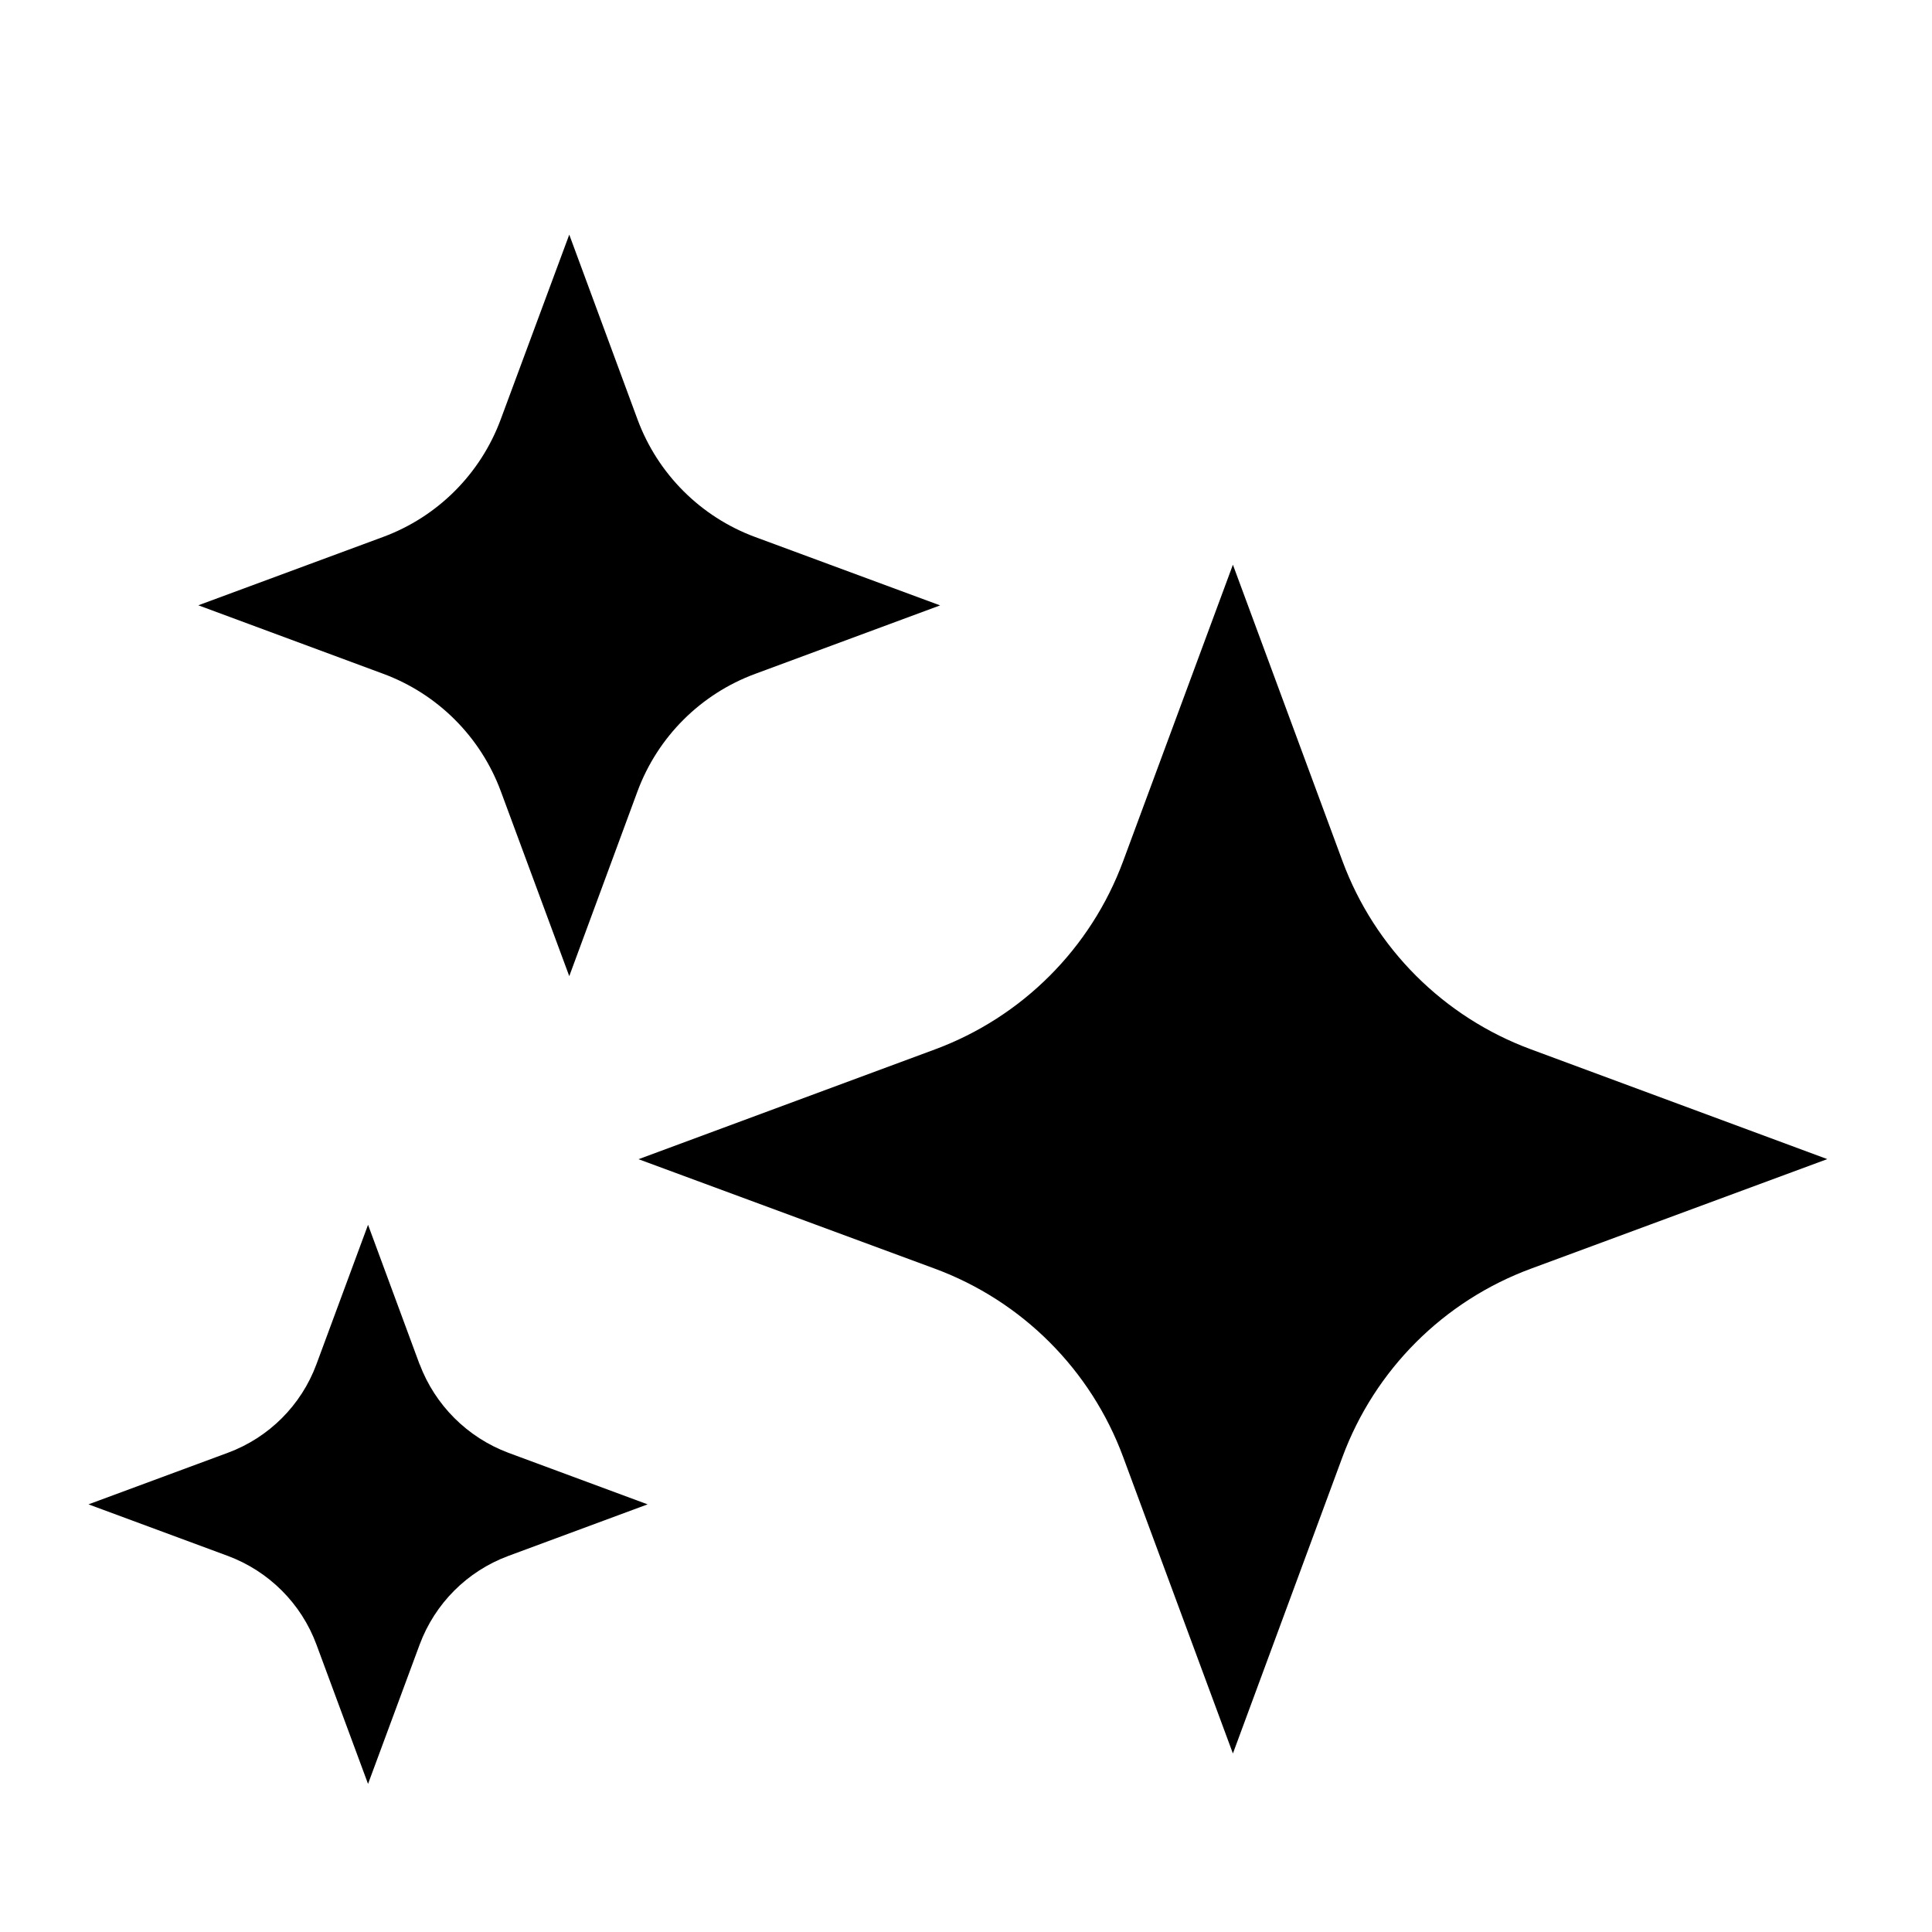
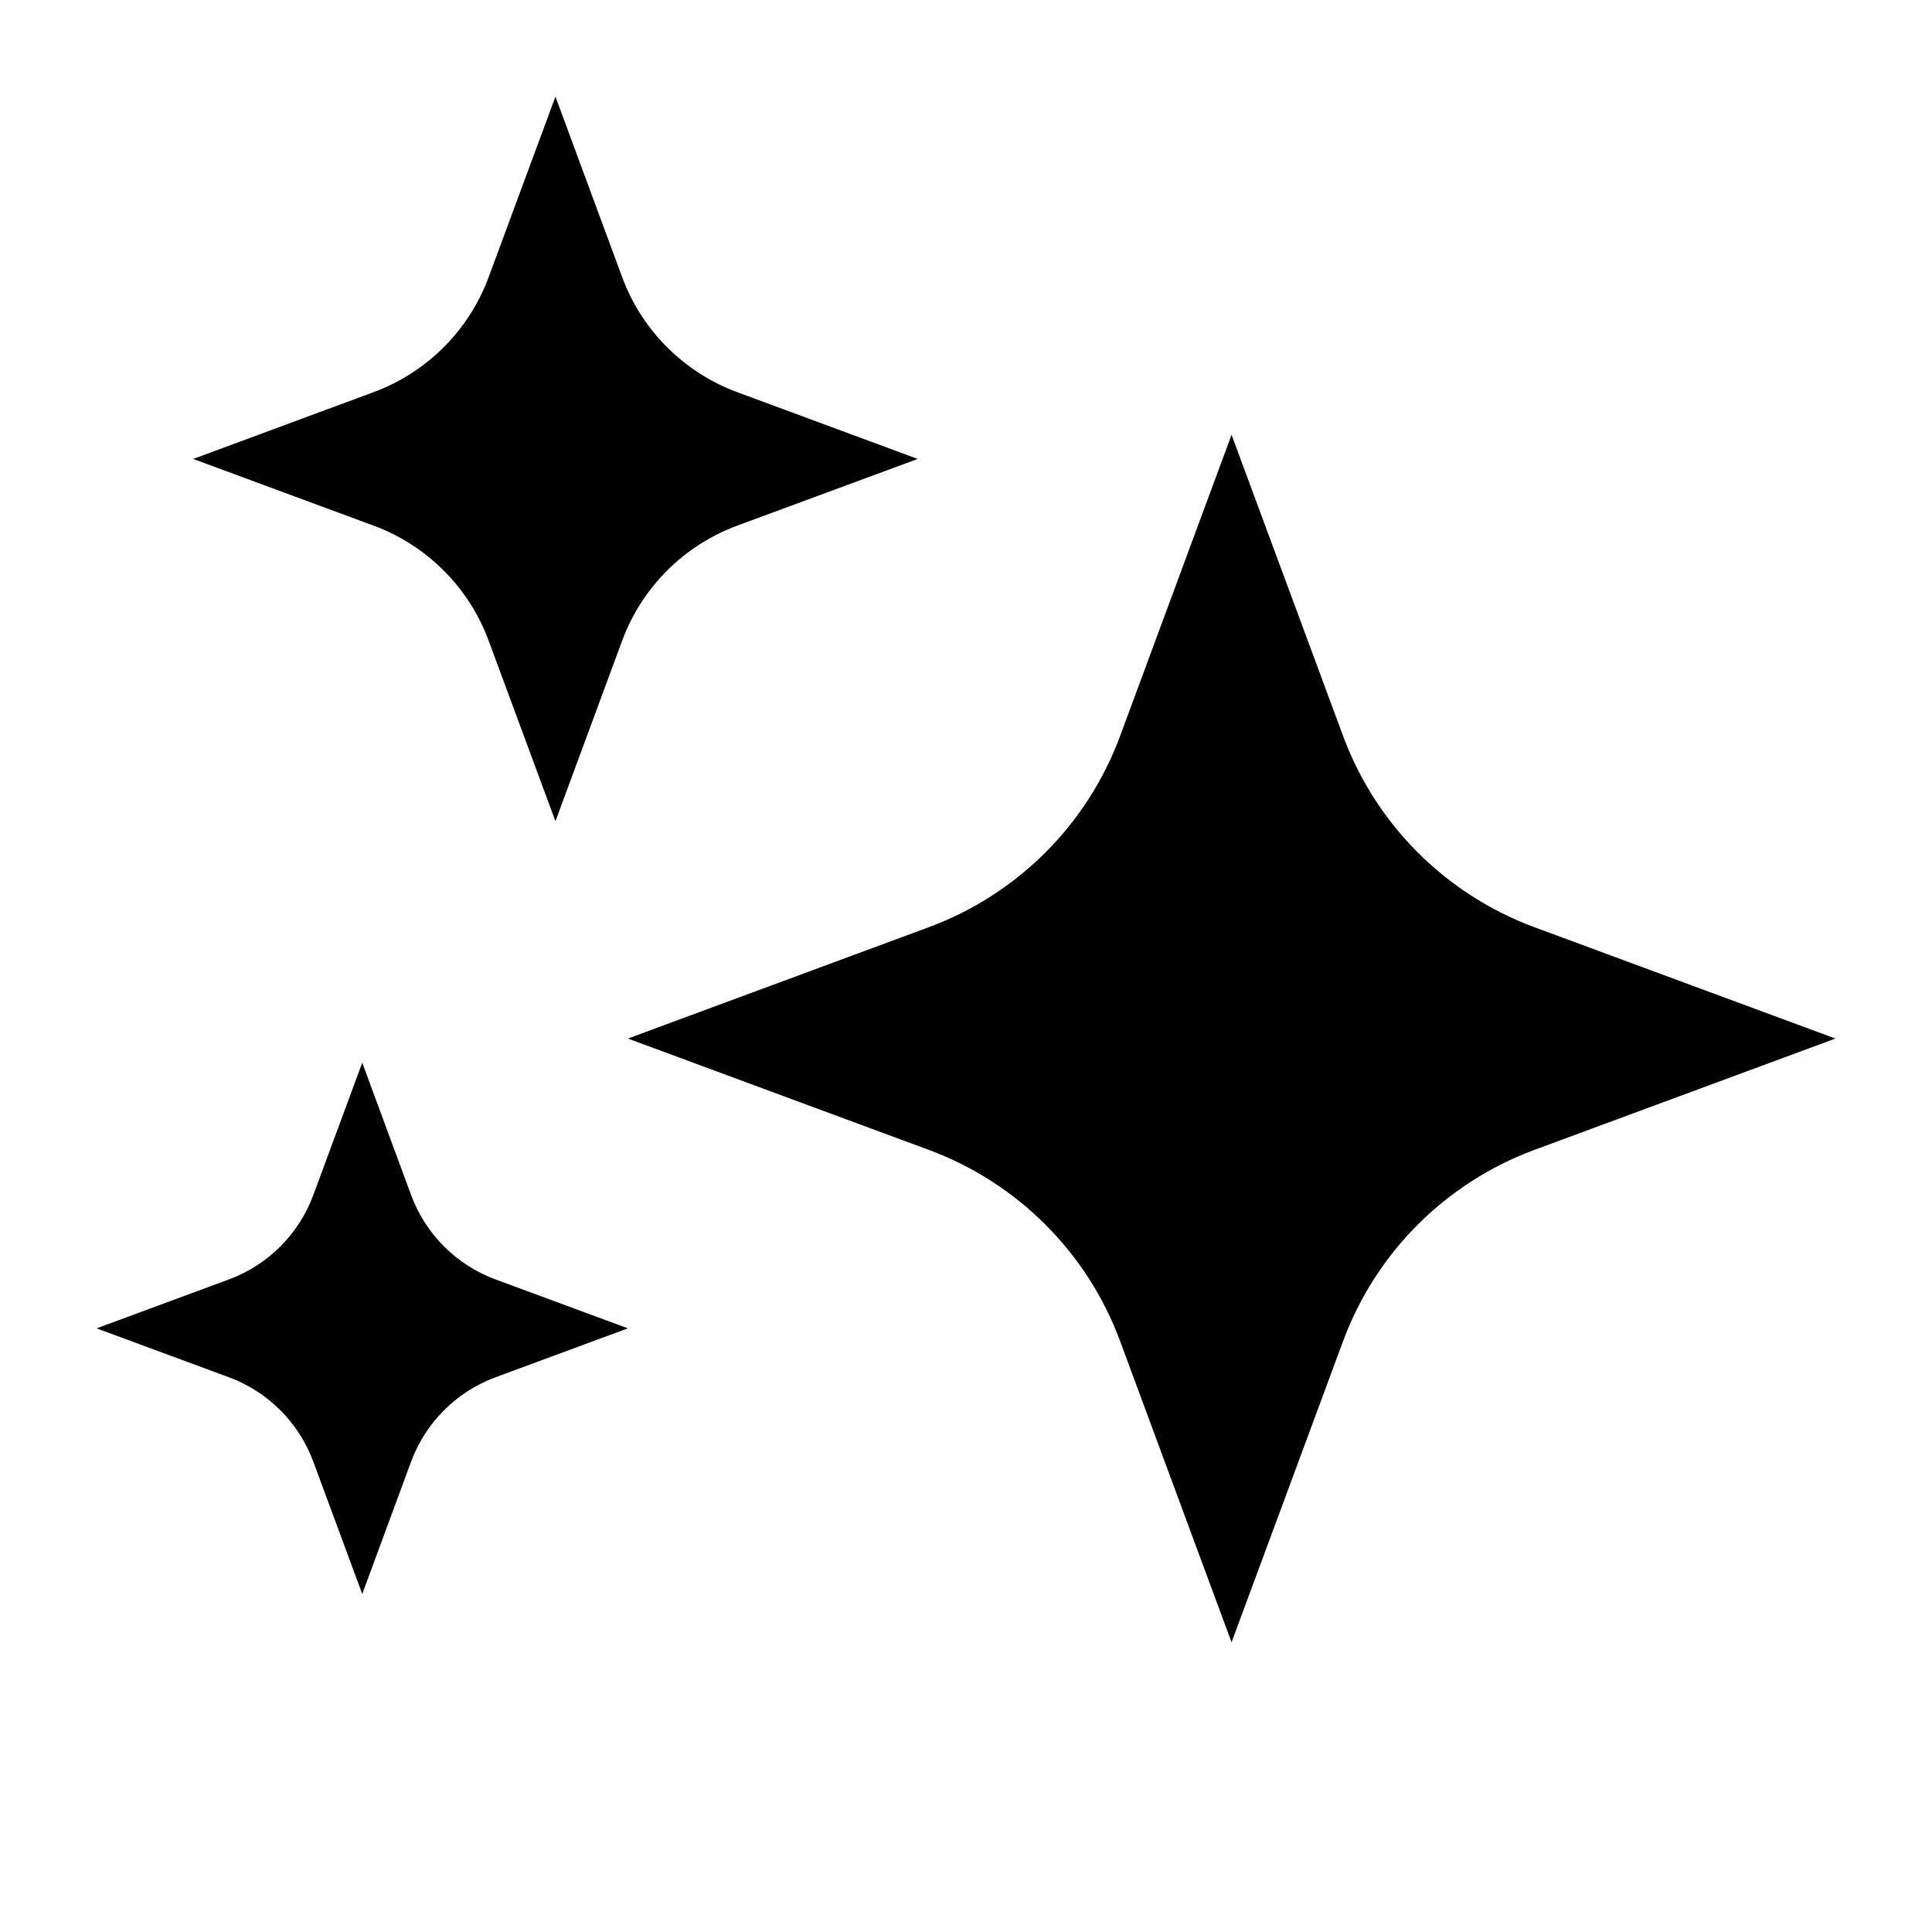
<svg xmlns="http://www.w3.org/2000/svg" viewBox="0 0 20 20">
-   <path d="M5.893 2.429 6.6 4.343a2.06 2.06 0 0 0 1.217 1.216l1.915.708-1.915.709A2.06 2.06 0 0 0 6.6 8.19l-.707 1.915-.709-1.915a2.06 2.06 0 0 0-1.217-1.215l-1.914-.709 1.914-.708A2.06 2.06 0 0 0 5.184 4.34zm6.87 3.417 1.134 3.067a3.3 3.3 0 0 0 1.952 1.95l3.067 1.136-3.067 1.134a3.3 3.3 0 0 0-1.952 1.95l-1.134 3.069-1.136-3.069a3.3 3.3 0 0 0-1.95-1.95L6.61 12l3.067-1.136a3.3 3.3 0 0 0 1.95-1.95zm-8.42 8.276-.533-1.443-.534 1.443c-.157.425-.493.76-.917.917l-1.443.534 1.443.534c.424.158.76.493.917.918l.534 1.442.534-1.442c.158-.425.492-.76.918-.918l1.442-.534-1.442-.534a1.57 1.57 0 0 1-.918-.917" />
+   <path d="M13.903 7.617C14.242 8.535 14.966 9.258 15.883 9.598L19 10.751L15.883 11.904C14.966 12.244 14.242 12.967 13.903 13.885L12.749 17.001L11.596 13.885C11.257 12.967 10.533 12.244 9.616 11.904L6.5 10.751L9.616 9.598C10.533 9.258 11.257 8.535 11.596 7.617L12.749 4.501L13.903 7.617ZM4.256 12.372C4.406 12.776 4.725 13.095 5.128 13.244L6.5 13.751L5.128 14.258C4.725 14.407 4.406 14.726 4.256 15.13L3.75 16.501L3.243 15.13C3.093 14.726 2.774 14.407 2.371 14.258L1 13.751L2.371 13.244C2.774 13.095 3.093 12.776 3.243 12.372L3.75 11.001L4.256 12.372ZM6.441 2.87C6.645 3.421 7.08 3.855 7.63 4.059L9.5 4.751L7.63 5.442C7.08 5.646 6.645 6.08 6.441 6.631L5.75 8.501L5.058 6.631C4.854 6.08 4.419 5.646 3.869 5.442L2 4.751L3.869 4.059C4.419 3.855 4.854 3.421 5.058 2.87L5.75 1L6.441 2.87Z" />
</svg>
